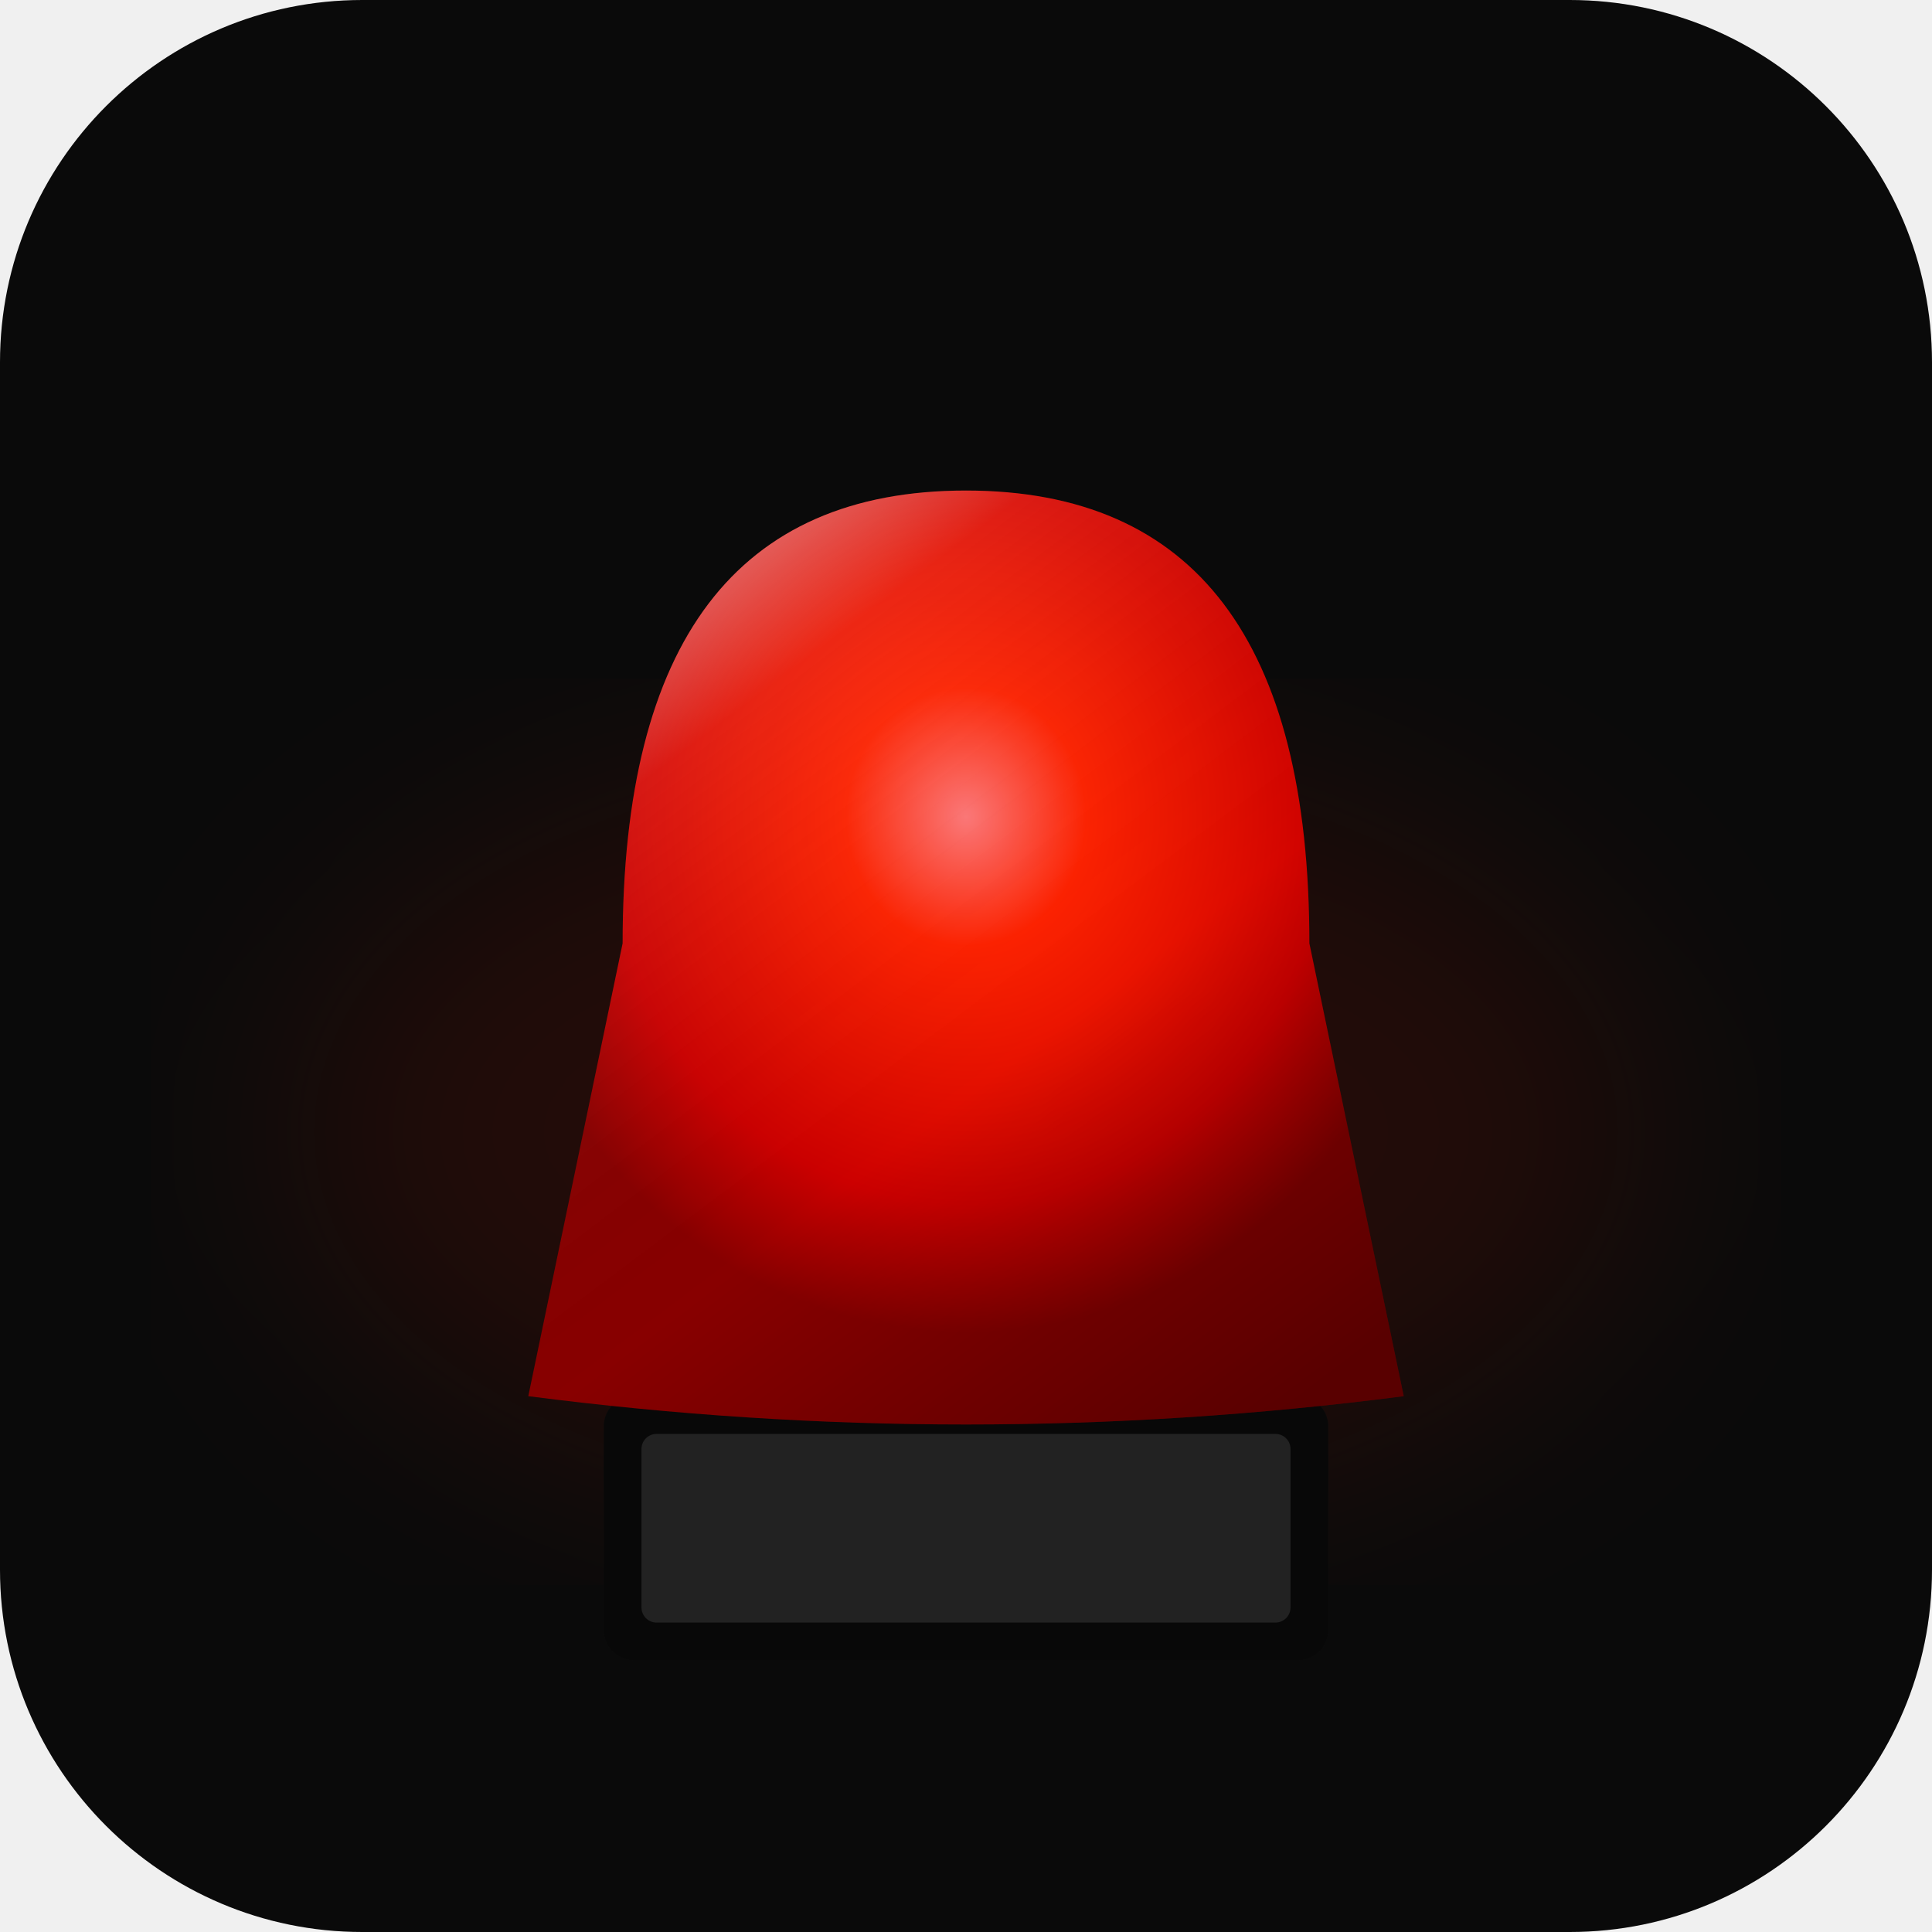
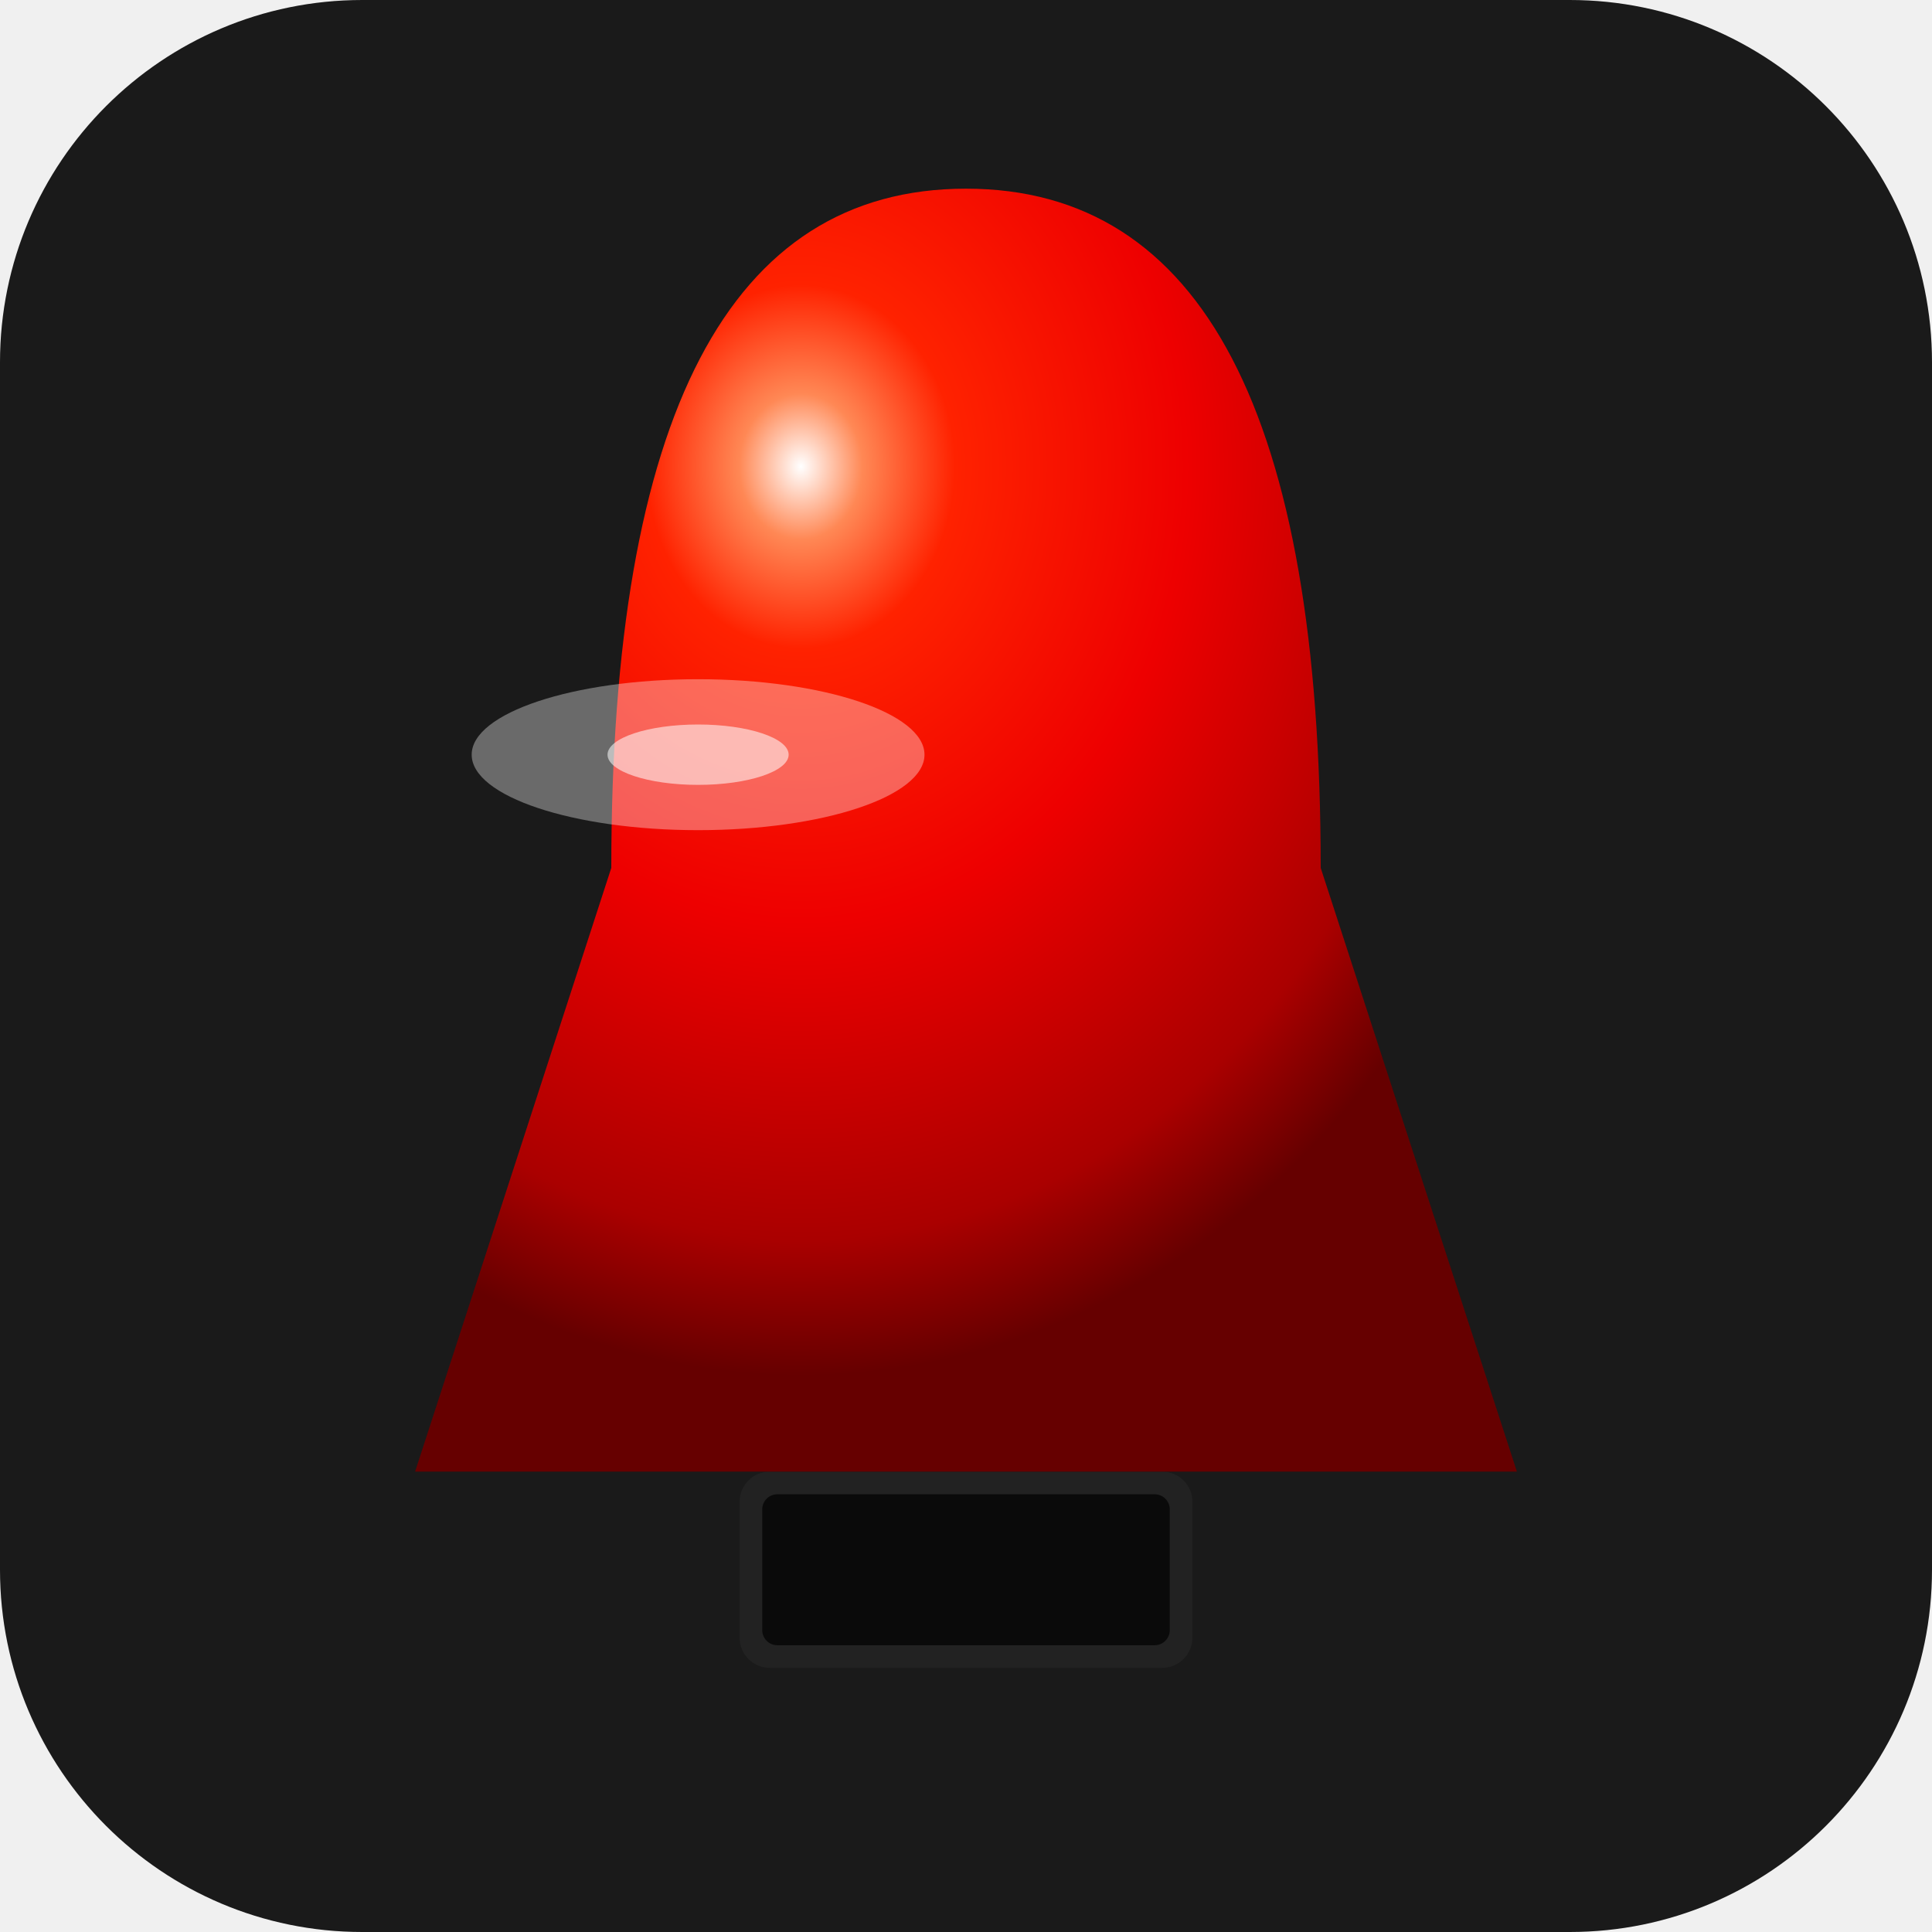
<svg xmlns="http://www.w3.org/2000/svg" viewBox="0 0 512 512">
  <defs>
-     <radialGradient id="lens" cx="50%" cy="35%" r="55%">
-       <stop offset="0%" stop-color="#ff7777" />
-       <stop offset="25%" stop-color="#ff2200" />
-       <stop offset="75%" stop-color="#cc0000" />
-       <stop offset="100%" stop-color="#880000" />
+     <radialGradient id="lens" cx="35%" cy="22%" r="70%">
+       <stop offset="0%" stop-color="#ffffff" />
+       <stop offset="8%" stop-color="#ff8855" />
+       <stop offset="20%" stop-color="#ff2200" />
+       <stop offset="50%" stop-color="#ee0000" />
+       <stop offset="85%" stop-color="#aa0000" />
+       <stop offset="100%" stop-color="#660000" />
    </radialGradient>
-     <linearGradient id="glint" x1="0.15" y1="0" x2="0.85" y2="1">
-       <stop offset="0%" stop-color="#ffffff" stop-opacity="0.6" />
-       <stop offset="20%" stop-color="#ffffff" stop-opacity="0.08" />
-       <stop offset="60%" stop-color="#000000" stop-opacity="0" />
-       <stop offset="100%" stop-color="#000000" stop-opacity="0.35" />
-     </linearGradient>
-     <filter id="glow">
-       <feGaussianBlur stdDeviation="30" />
-     </filter>
  </defs>
-   <rect width="512" height="512" rx="96" fill="#0a0a0a" />
-   <ellipse cx="256" cy="300" rx="180" ry="100" fill="#ff2200" opacity="0.1" filter="url(#glow)" />
-   <rect x="160" y="370" width="192" height="70" rx="8" fill="#111" />
-   <rect x="160" y="370" width="192" height="70" rx="8" fill="#000" opacity="0.5" />
-   <rect x="170" y="380" width="172" height="50" rx="4" fill="#222" />
-   <path d="M140 370 L165 250 Q165 130 256 130 Q347 130 347 250 L372 370 Q256 385 140 370 Z" fill="url(#lens)" />
-   <path d="M140 370 L165 250 Q165 130 256 130 Q347 130 347 250 L372 370 Q256 385 140 370 Z" fill="url(#glint)" />
+   <rect width="512" height="512" rx="96" fill="#1a1a1a" />
+   <rect x="196" y="390" width="120" height="52" rx="8" fill="#222" />
+   <rect x="202" y="396" width="108" height="40" rx="4" fill="#0a0a0a" />
+   <path d="M110 390 L162 230 Q162 50 256 50 Q350 50 350 230 L402 390 Z" fill="url(#lens)" />
+   <ellipse cx="185" cy="200" rx="60" ry="20" fill="#ffffff" opacity="0.35" />
+   <ellipse cx="185" cy="200" rx="24" ry="8" fill="#ffffff" opacity="0.55" />
</svg>
